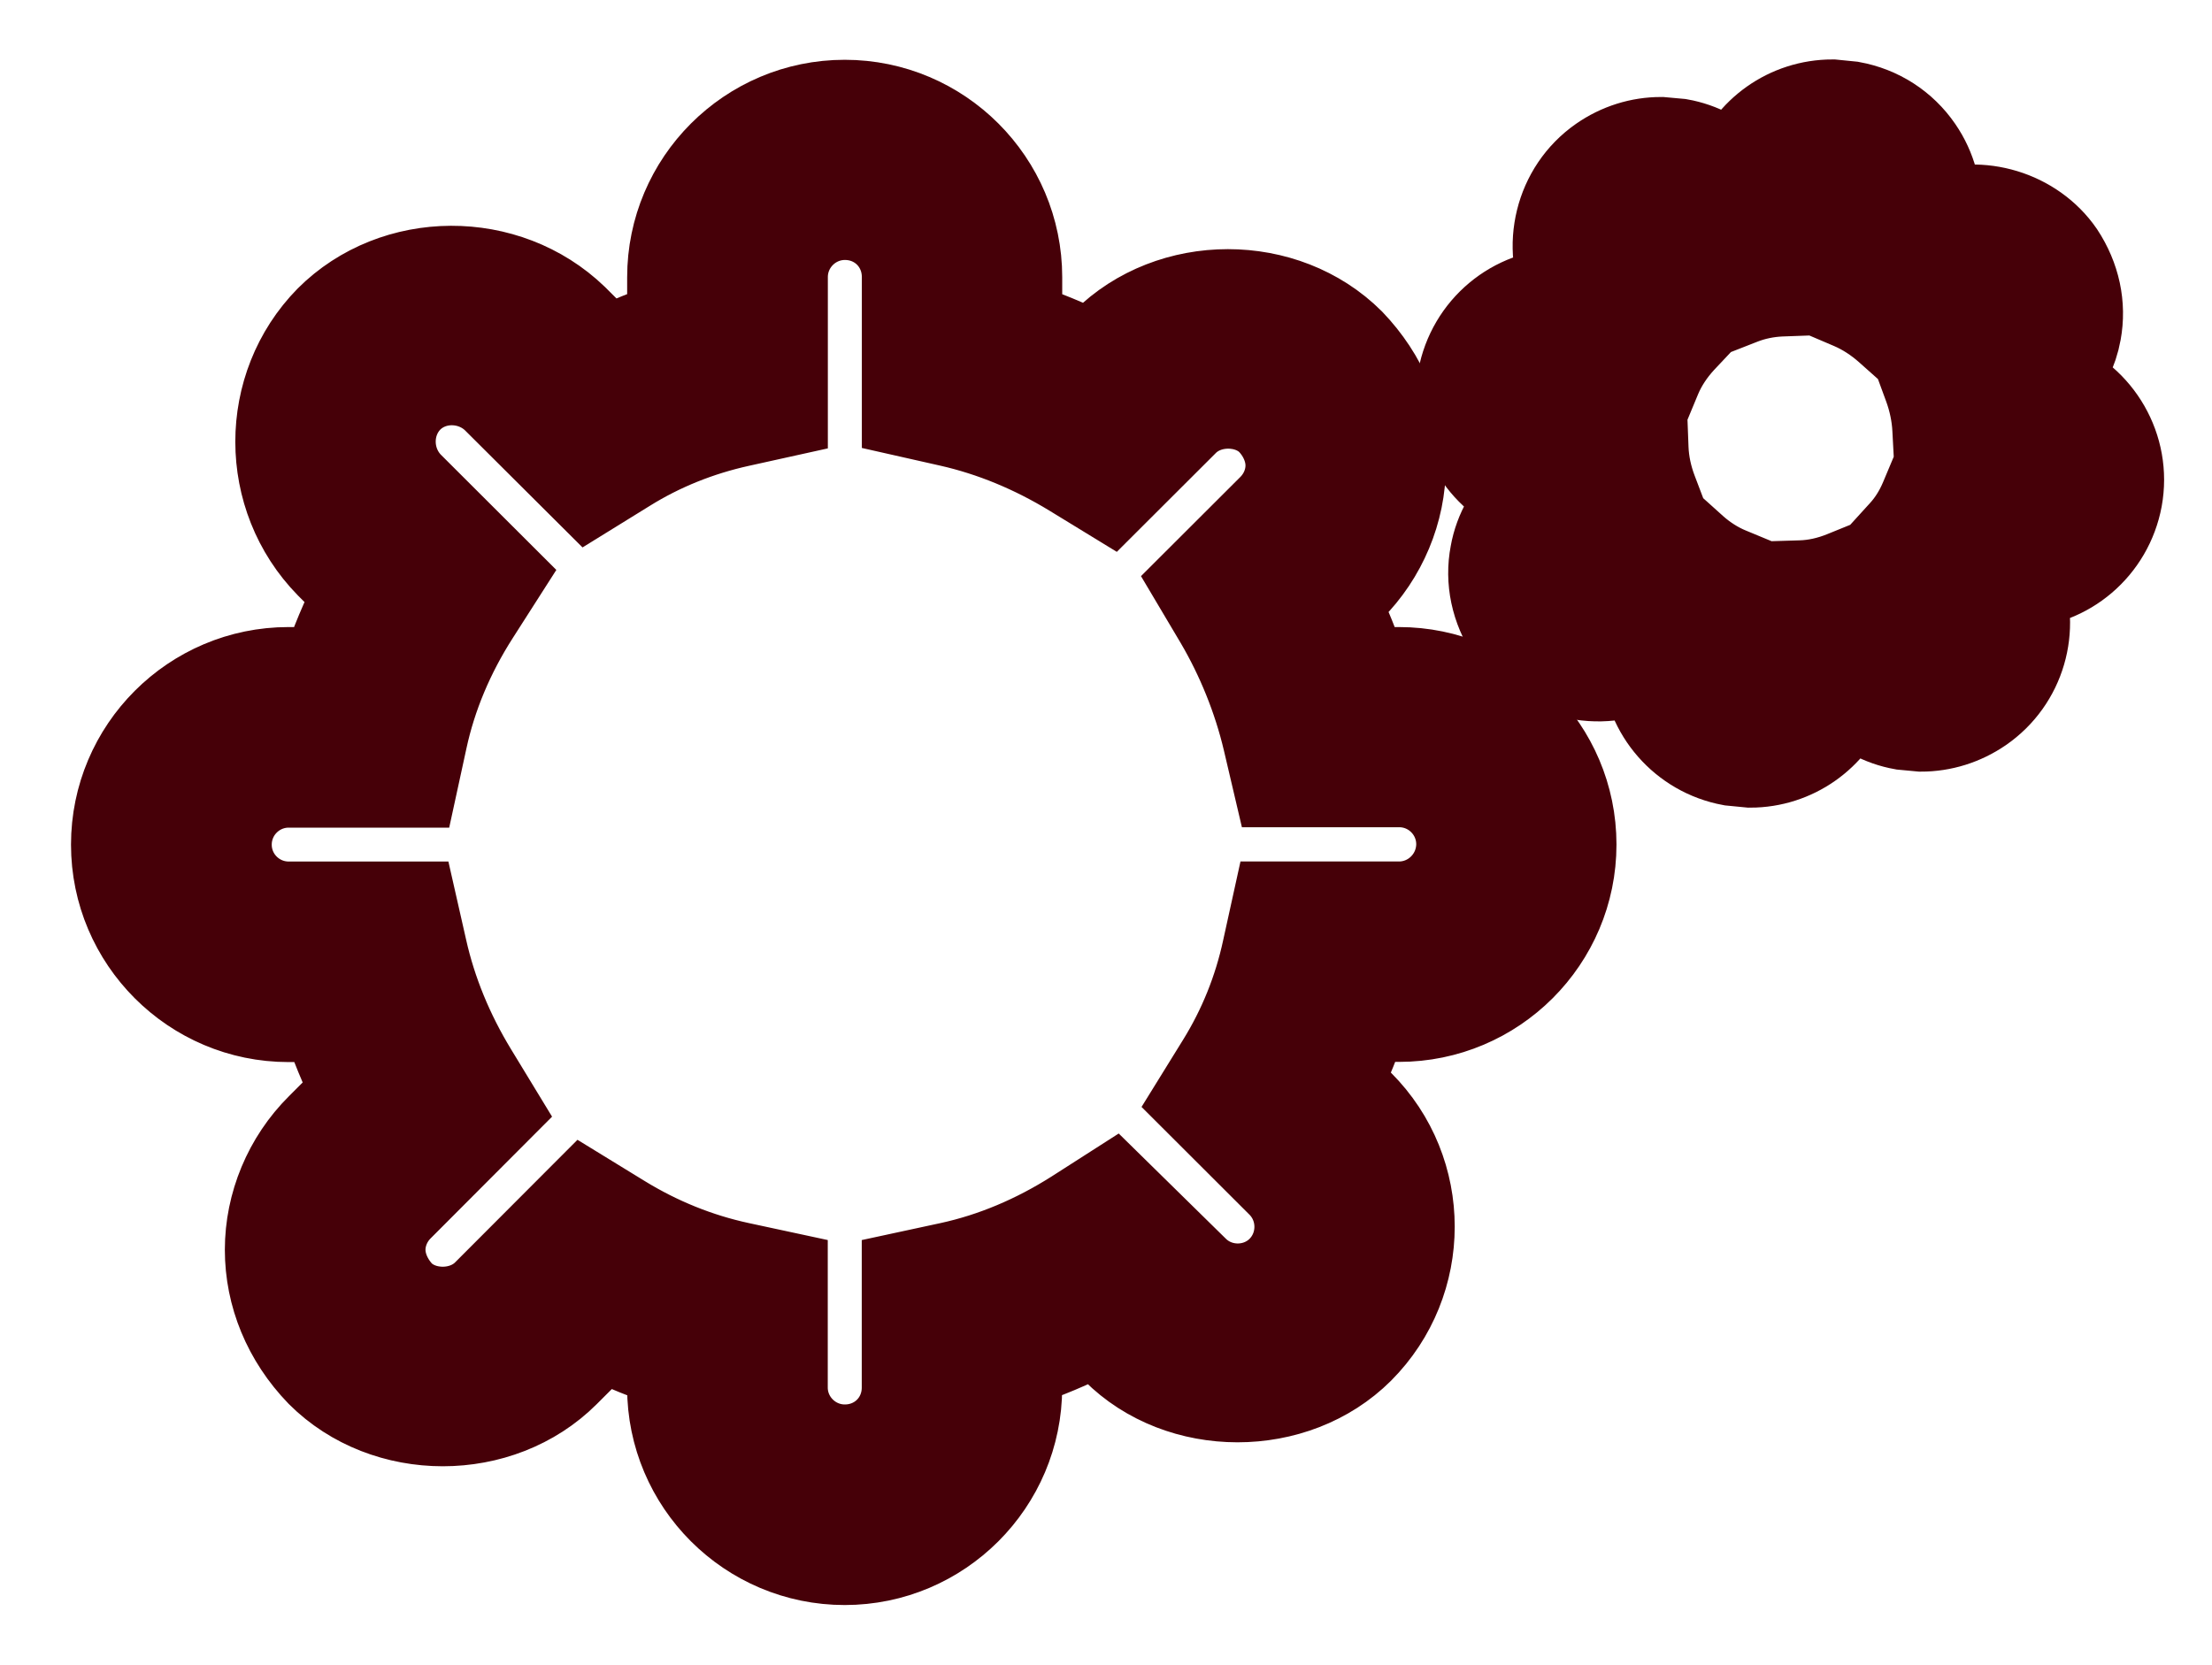
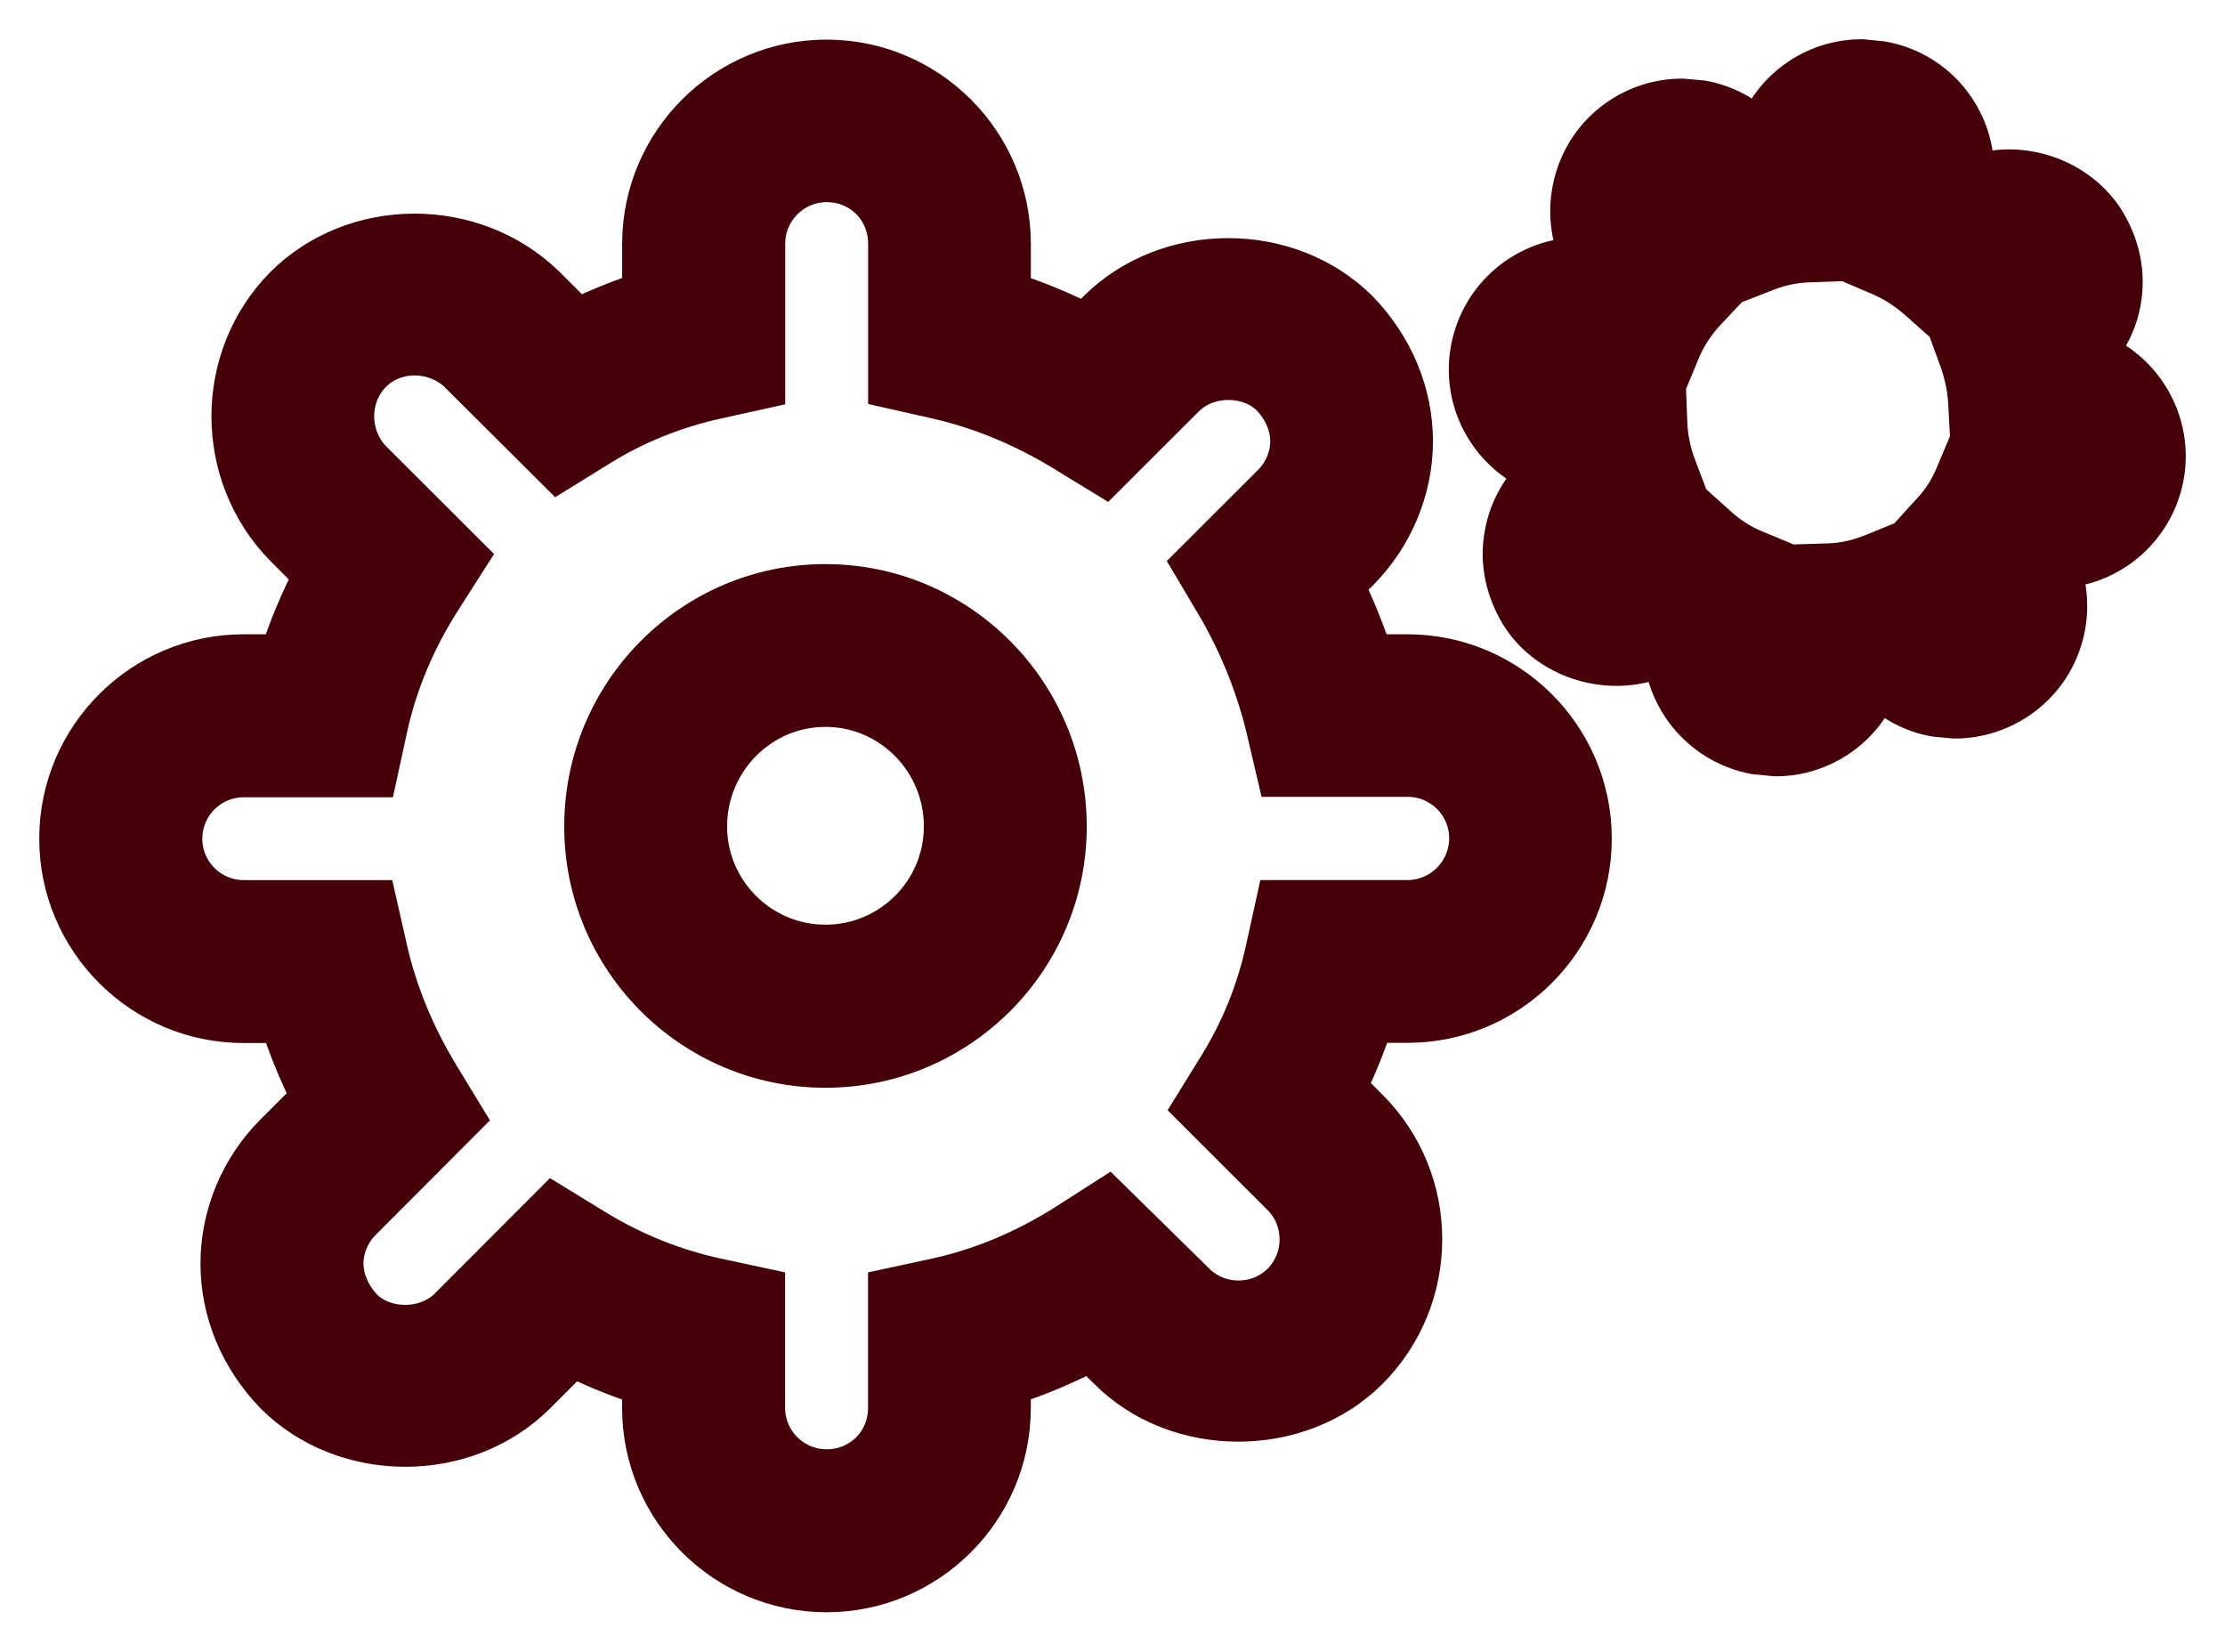
- <svg xmlns="http://www.w3.org/2000/svg" version="1.1" id="Layer_1" x="0px" y="0px" width="37.213" height="28.005" viewBox="2.5 -5 37.213 37.807" enable-background="new 0 0 50 50" xml:space="preserve">
+ <svg xmlns="http://www.w3.org/2000/svg" version="1.1" id="Layer_1" x="0px" y="0px" width="35.713" height="26.505" viewBox="2.5 -5 35.713 35.782" enable-background="new 0 0 50 50" xml:space="preserve">
  <defs id="defs3055" />
-   <g id="settings_6_" transform="translate(-3.598274,-11.21249)">
-     <g id="g4693">
-       <path d="m 31.357,21.468 h -0.809 c -0.174,-0.536 -0.387,-1.062 -0.636,-1.573 l 0.34,-0.336 c 0.735,-0.735 1.159,-1.747 1.159,-2.77 0,-1.022 -0.405,-2.005 -1.159,-2.791 -1.49,-1.487 -4.069,-1.483 -5.559,0 l -0.308,0.308 c -0.548,-0.281 -1.112,-0.511 -1.687,-0.696 v -1.099 c 0,-2.167 -1.764,-3.928 -3.927,-3.928 -2.166,0 -3.929,1.761 -3.929,3.928 v 1.095 c -0.509,0.165 -1.002,0.364 -1.476,0.595 l -0.75,-0.748 c -1.531,-1.475 -4.057,-1.465 -5.55,0.025 -1.498,1.526 -1.5,4.011 0.008,5.55 l 0.653,0.654 c -0.303,0.579 -0.552,1.177 -0.748,1.786 h -0.84 c -2.164,0 -3.928,1.761 -3.928,3.929 0,2.165 1.764,3.927 3.928,3.927 h 0.846 c 0.183,0.574 0.417,1.138 0.692,1.689 l -0.814,0.816 c -0.74,0.735 -1.158,1.747 -1.158,2.77 0,1.023 0.403,2.009 1.158,2.79 1.487,1.488 4.072,1.488 5.561,0 l 0.839,-0.839 c 0.511,0.254 1.039,0.468 1.578,0.637 v 0.542 c 0,2.168 1.763,3.928 3.93,3.928 2.162,0 3.926,-1.76 3.926,-3.928 v -0.543 c 0.612,-0.196 1.211,-0.447 1.796,-0.753 l 0.433,0.424 c 1.466,1.47 4.06,1.474 5.538,0 1.531,-1.537 1.531,-4.029 0,-5.56 l -0.5,-0.502 c 0.232,-0.475 0.433,-0.968 0.595,-1.475 h 0.799 c 2.167,0 3.928,-1.761 3.928,-3.926 -10e-4,-2.165 -1.762,-3.926 -3.929,-3.926 z m 0,5.325 h -2.784 l -0.219,0.996 c -0.199,0.922 -0.549,1.783 -1.032,2.565 l -0.527,0.852 1.884,1.881 c 0.545,0.545 0.545,1.438 0,1.982 -0.534,0.532 -1.429,0.538 -1.972,-0.008 l -1.847,-1.814 -0.848,0.543 c -0.906,0.575 -1.864,0.978 -2.845,1.192 l -0.997,0.215 v 2.532 c 0,0.785 -0.615,1.397 -1.397,1.397 -0.772,0 -1.4,-0.628 -1.4,-1.397 v -2.532 l -1,-0.215 c -0.933,-0.202 -1.83,-0.563 -2.669,-1.077 l -0.851,-0.522 -2.217,2.221 c -0.53,0.53 -1.469,0.513 -1.964,0.017 -0.274,-0.29 -0.435,-0.66 -0.435,-1.021 0,-0.358 0.151,-0.715 0.417,-0.979 l 2.192,-2.197 -0.517,-0.85 c -0.542,-0.89 -0.928,-1.829 -1.144,-2.792 l -0.224,-0.988 h -2.817 c -0.773,0 -1.399,-0.625 -1.399,-1.396 0,-0.772 0.626,-1.399 1.399,-1.399 h 2.828 l 0.217,-0.998 c 0.212,-0.985 0.613,-1.941 1.192,-2.845 l 0.548,-0.857 -2.055,-2.051 c -0.537,-0.554 -0.54,-1.449 -0.007,-1.991 0.539,-0.538 1.436,-0.522 1.981,0 l 2.116,2.108 0.851,-0.526 c 0.78,-0.485 1.645,-0.833 2.569,-1.036 l 0.991,-0.219 v -3.078 c 0,-0.772 0.629,-1.401 1.4,-1.401 0.784,0 1.397,0.615 1.397,1.401 v 3.072 l 0.988,0.223 c 0.961,0.217 1.901,0.605 2.792,1.149 l 0.847,0.518 1.685,-1.682 c 0.532,-0.533 1.47,-0.514 1.965,-0.019 0.277,0.286 0.436,0.659 0.436,1.017 0,0.361 -0.15,0.716 -0.415,0.98 l -1.698,1.695 0.501,0.844 c 0.492,0.837 0.871,1.776 1.093,2.715 l 0.228,0.972 h 2.771 c 0.771,0 1.398,0.628 1.398,1.4 -0.005,0.778 -0.635,1.403 -1.406,1.403 z" id="path4705" style="fill:#460008;fill-opacity:1;stroke:#460008;stroke-width:2.025;stroke-miterlimit:4;stroke-opacity:1;stroke-dasharray:none" />
-       <path d="m 46.191,14.895 c 0.285,-0.321 0.485,-0.716 0.561,-1.141 0.111,-0.603 -0.019,-1.226 -0.382,-1.775 -0.612,-0.889 -1.82,-1.251 -2.806,-0.862 0.044,-0.535 -0.099,-1.069 -0.406,-1.516 -0.358,-0.522 -0.9,-0.869 -1.523,-0.983 l -0.43,-0.043 c -1.007,0 -1.884,0.633 -2.217,1.554 -0.345,-0.345 -0.781,-0.579 -1.256,-0.663 l -0.419,-0.038 c -0.48,0 -0.948,0.145 -1.355,0.428 -0.969,0.676 -1.273,1.97 -0.756,3.01 h -0.085 c -1.141,0 -2.116,0.815 -2.324,1.941 -0.21,1.144 0.449,2.252 1.507,2.643 -0.401,0.35 -0.679,0.832 -0.77,1.347 -0.116,0.599 0.014,1.225 0.379,1.78 0.663,0.964 2.036,1.292 3.058,0.744 0.064,1.058 0.844,1.98 1.936,2.182 l 0.432,0.042 c 0.993,0 1.863,-0.623 2.206,-1.53 0.338,0.346 0.779,0.588 1.26,0.673 l 0.416,0.039 c 0.477,0 0.946,-0.146 1.349,-0.422 0.929,-0.64 1.257,-1.828 0.85,-2.834 1.115,-0.023 2.064,-0.832 2.269,-1.938 0.208,-1.138 -0.445,-2.243 -1.494,-2.638 z m -2.909,2.672 c -0.12,0.283 -0.281,0.541 -0.479,0.756 l -0.602,0.662 -0.729,0.296 c -0.328,0.134 -0.661,0.208 -0.987,0.217 l -0.85,0.026 -0.789,-0.327 c -0.283,-0.116 -0.557,-0.292 -0.791,-0.499 l -0.646,-0.581 -0.28,-0.737 c -0.125,-0.327 -0.193,-0.656 -0.206,-0.975 l -0.032,-0.842 0.329,-0.792 c 0.128,-0.303 0.314,-0.584 0.551,-0.842 l 0.546,-0.58 0.828,-0.324 c 0.273,-0.105 0.57,-0.167 0.876,-0.181 l 0.848,-0.031 0.769,0.328 c 0.301,0.129 0.585,0.314 0.844,0.544 l 0.618,0.55 0.278,0.758 c 0.112,0.308 0.182,0.64 0.198,0.965 l 0.043,0.807 -0.337,0.802 z" id="path4709" style="fill:#460008;fill-opacity:1;stroke:#460008;stroke-width:2.025;stroke-miterlimit:4;stroke-opacity:1;stroke-dasharray:none" />
-     </g>
+   <g id="settings_6_" transform="translate(-4.610775,-12.368)" style="fill:#460008;fill-opacity:1;stroke:#460008;stroke-opacity:1;stroke-width:1;stroke-miterlimit:4;stroke-dasharray:none">
+     <path d="m 31.357,21.611 h -0.809 c -0.174,-0.536 -0.387,-1.062 -0.636,-1.573 l 0.34,-0.336 c 0.735,-0.735 1.159,-1.747 1.159,-2.77 0,-1.022 -0.405,-2.005 -1.159,-2.791 -1.49,-1.487 -4.069,-1.483 -5.559,0 l -0.308,0.308 c -0.548,-0.281 -1.112,-0.511 -1.687,-0.696 v -1.099 c 0,-2.167 -1.764,-3.928 -3.927,-3.928 -2.166,0 -3.929,1.761 -3.929,3.928 v 1.095 c -0.509,0.165 -1.002,0.364 -1.476,0.595 l -0.75,-0.748 c -1.531,-1.475 -4.057,-1.465 -5.55,0.025 -1.498,1.526 -1.5,4.011 0.008,5.55 l 0.653,0.654 c -0.303,0.579 -0.552,1.177 -0.748,1.786 h -0.84 c -2.164,0 -3.928,1.761 -3.928,3.929 0,2.165 1.764,3.927 3.928,3.927 h 0.846 c 0.183,0.574 0.417,1.138 0.692,1.689 l -0.814,0.816 c -0.74,0.735 -1.158,1.747 -1.158,2.77 0,1.023 0.403,2.009 1.158,2.79 1.487,1.488 4.072,1.488 5.561,0 l 0.839,-0.839 c 0.511,0.254 1.039,0.468 1.578,0.637 v 0.542 c 0,2.168 1.763,3.928 3.93,3.928 2.162,0 3.926,-1.76 3.926,-3.928 v -0.543 c 0.612,-0.196 1.211,-0.447 1.796,-0.753 L 24.926,37 c 1.466,1.47 4.06,1.474 5.538,0 1.531,-1.537 1.531,-4.029 0,-5.56 l -0.5,-0.502 c 0.232,-0.475 0.433,-0.968 0.595,-1.475 h 0.799 c 2.167,0 3.928,-1.761 3.928,-3.926 -0.001,-2.165 -1.762,-3.926 -3.929,-3.926 z m 0,5.325 h -2.784 l -0.219,0.996 c -0.199,0.922 -0.549,1.783 -1.032,2.565 l -0.527,0.852 1.884,1.881 c 0.545,0.545 0.545,1.438 0,1.982 -0.534,0.532 -1.429,0.538 -1.972,-0.008 L 24.86,33.39 24.012,33.933 c -0.906,0.575 -1.864,0.978 -2.845,1.192 L 20.17,35.34 v 2.532 c 0,0.785 -0.615,1.397 -1.397,1.397 -0.772,0 -1.4,-0.628 -1.4,-1.397 V 35.34 l -1,-0.215 c -0.933,-0.202 -1.83,-0.563 -2.669,-1.077 l -0.851,-0.522 -2.217,2.221 c -0.53,0.53 -1.469,0.513 -1.964,0.017 -0.274,-0.29 -0.435,-0.66 -0.435,-1.021 0,-0.358 0.151,-0.715 0.417,-0.979 l 2.192,-2.197 -0.517,-0.85 C 9.787,29.827 9.401,28.888 9.185,27.925 L 8.961,26.937 H 6.144 c -0.773,0 -1.399,-0.625 -1.399,-1.396 0,-0.772 0.626,-1.399 1.399,-1.399 h 2.828 l 0.217,-0.998 c 0.212,-0.985 0.613,-1.941 1.192,-2.845 L 10.929,19.442 8.874,17.391 C 8.337,16.837 8.334,15.942 8.867,15.4 c 0.539,-0.538 1.436,-0.522 1.981,0 l 2.116,2.108 0.851,-0.526 c 0.78,-0.485 1.645,-0.833 2.569,-1.036 l 0.991,-0.219 v -3.078 c 0,-0.772 0.629,-1.401 1.4,-1.401 0.784,0 1.397,0.615 1.397,1.401 v 3.072 l 0.988,0.223 c 0.961,0.217 1.901,0.605 2.792,1.149 l 0.847,0.518 1.685,-1.682 c 0.532,-0.533 1.47,-0.514 1.965,-0.019 0.277,0.286 0.436,0.659 0.436,1.017 0,0.361 -0.15,0.716 -0.415,0.98 l -1.698,1.695 0.501,0.844 c 0.492,0.837 0.871,1.776 1.093,2.715 l 0.228,0.972 h 2.771 c 0.771,0 1.398,0.628 1.398,1.4 -0.005,0.778 -0.635,1.403 -1.406,1.403 z" id="path3043" style="fill:#460008;fill-opacity:1;stroke:#460008;stroke-opacity:1;stroke-width:1;stroke-miterlimit:4;stroke-dasharray:none" />
+     <path d="m 18.746,20.09 c -2.845,0 -5.159,2.324 -5.159,5.185 0,2.847 2.313,5.161 5.159,5.161 2.847,0 5.163,-2.314 5.163,-5.161 0,-2.861 -2.316,-5.185 -5.163,-5.185 z m 0,7.813 c -1.448,0 -2.63,-1.183 -2.63,-2.629 0,-1.465 1.182,-2.657 2.63,-2.657 1.454,0 2.634,1.192 2.634,2.657 -10e-4,1.452 -1.18,2.629 -2.634,2.629 z" id="path3045" style="fill:#460008;fill-opacity:1;stroke:#460008;stroke-opacity:1;stroke-width:1;stroke-miterlimit:4;stroke-dasharray:none" />
+     <path d="m 46.191,15.038 c 0.285,-0.321 0.485,-0.716 0.561,-1.141 C 46.863,13.294 46.733,12.671 46.37,12.122 45.758,11.233 44.55,10.871 43.564,11.26 43.608,10.725 43.465,10.191 43.158,9.744 42.8,9.222 42.258,8.875 41.635,8.761 l -0.43,-0.043 c -1.007,0 -1.884,0.633 -2.217,1.554 C 38.643,9.927 38.207,9.693 37.732,9.609 L 37.313,9.571 c -0.48,0 -0.948,0.145 -1.355,0.428 -0.969,0.676 -1.273,1.97 -0.756,3.01 h -0.085 c -1.141,0 -2.116,0.815 -2.324,1.941 -0.21,1.144 0.449,2.252 1.507,2.643 -0.401,0.35 -0.679,0.832 -0.77,1.347 -0.116,0.599 0.014,1.225 0.379,1.78 0.663,0.964 2.036,1.292 3.058,0.744 0.064,1.058 0.844,1.98 1.936,2.182 l 0.432,0.042 c 0.993,0 1.863,-0.623 2.206,-1.53 0.338,0.346 0.779,0.588 1.26,0.673 l 0.416,0.039 c 0.477,0 0.946,-0.146 1.349,-0.422 0.929,-0.64 1.257,-1.828 0.85,-2.834 1.115,-0.023 2.064,-0.832 2.269,-1.938 0.208,-1.138 -0.445,-2.243 -1.494,-2.638 z m -2.909,2.672 c -0.12,0.283 -0.281,0.541 -0.479,0.756 l -0.602,0.662 -0.729,0.296 c -0.328,0.134 -0.661,0.208 -0.987,0.217 l -0.85,0.026 -0.789,-0.327 c -0.283,-0.116 -0.557,-0.292 -0.791,-0.499 l -0.646,-0.581 -0.28,-0.737 c -0.125,-0.327 -0.193,-0.656 -0.206,-0.975 l -0.032,-0.842 0.329,-0.792 c 0.128,-0.303 0.314,-0.584 0.551,-0.842 l 0.546,-0.58 0.828,-0.324 c 0.273,-0.105 0.57,-0.167 0.876,-0.181 l 0.848,-0.031 0.769,0.328 c 0.301,0.129 0.585,0.314 0.844,0.544 l 0.618,0.55 0.278,0.758 c 0.112,0.308 0.182,0.64 0.198,0.965 l 0.043,0.807 -0.337,0.802 z" id="path3047" style="fill:#460008;fill-opacity:1;stroke:#460008;stroke-opacity:1;stroke-width:1;stroke-miterlimit:4;stroke-dasharray:none" />
  </g>
</svg>
